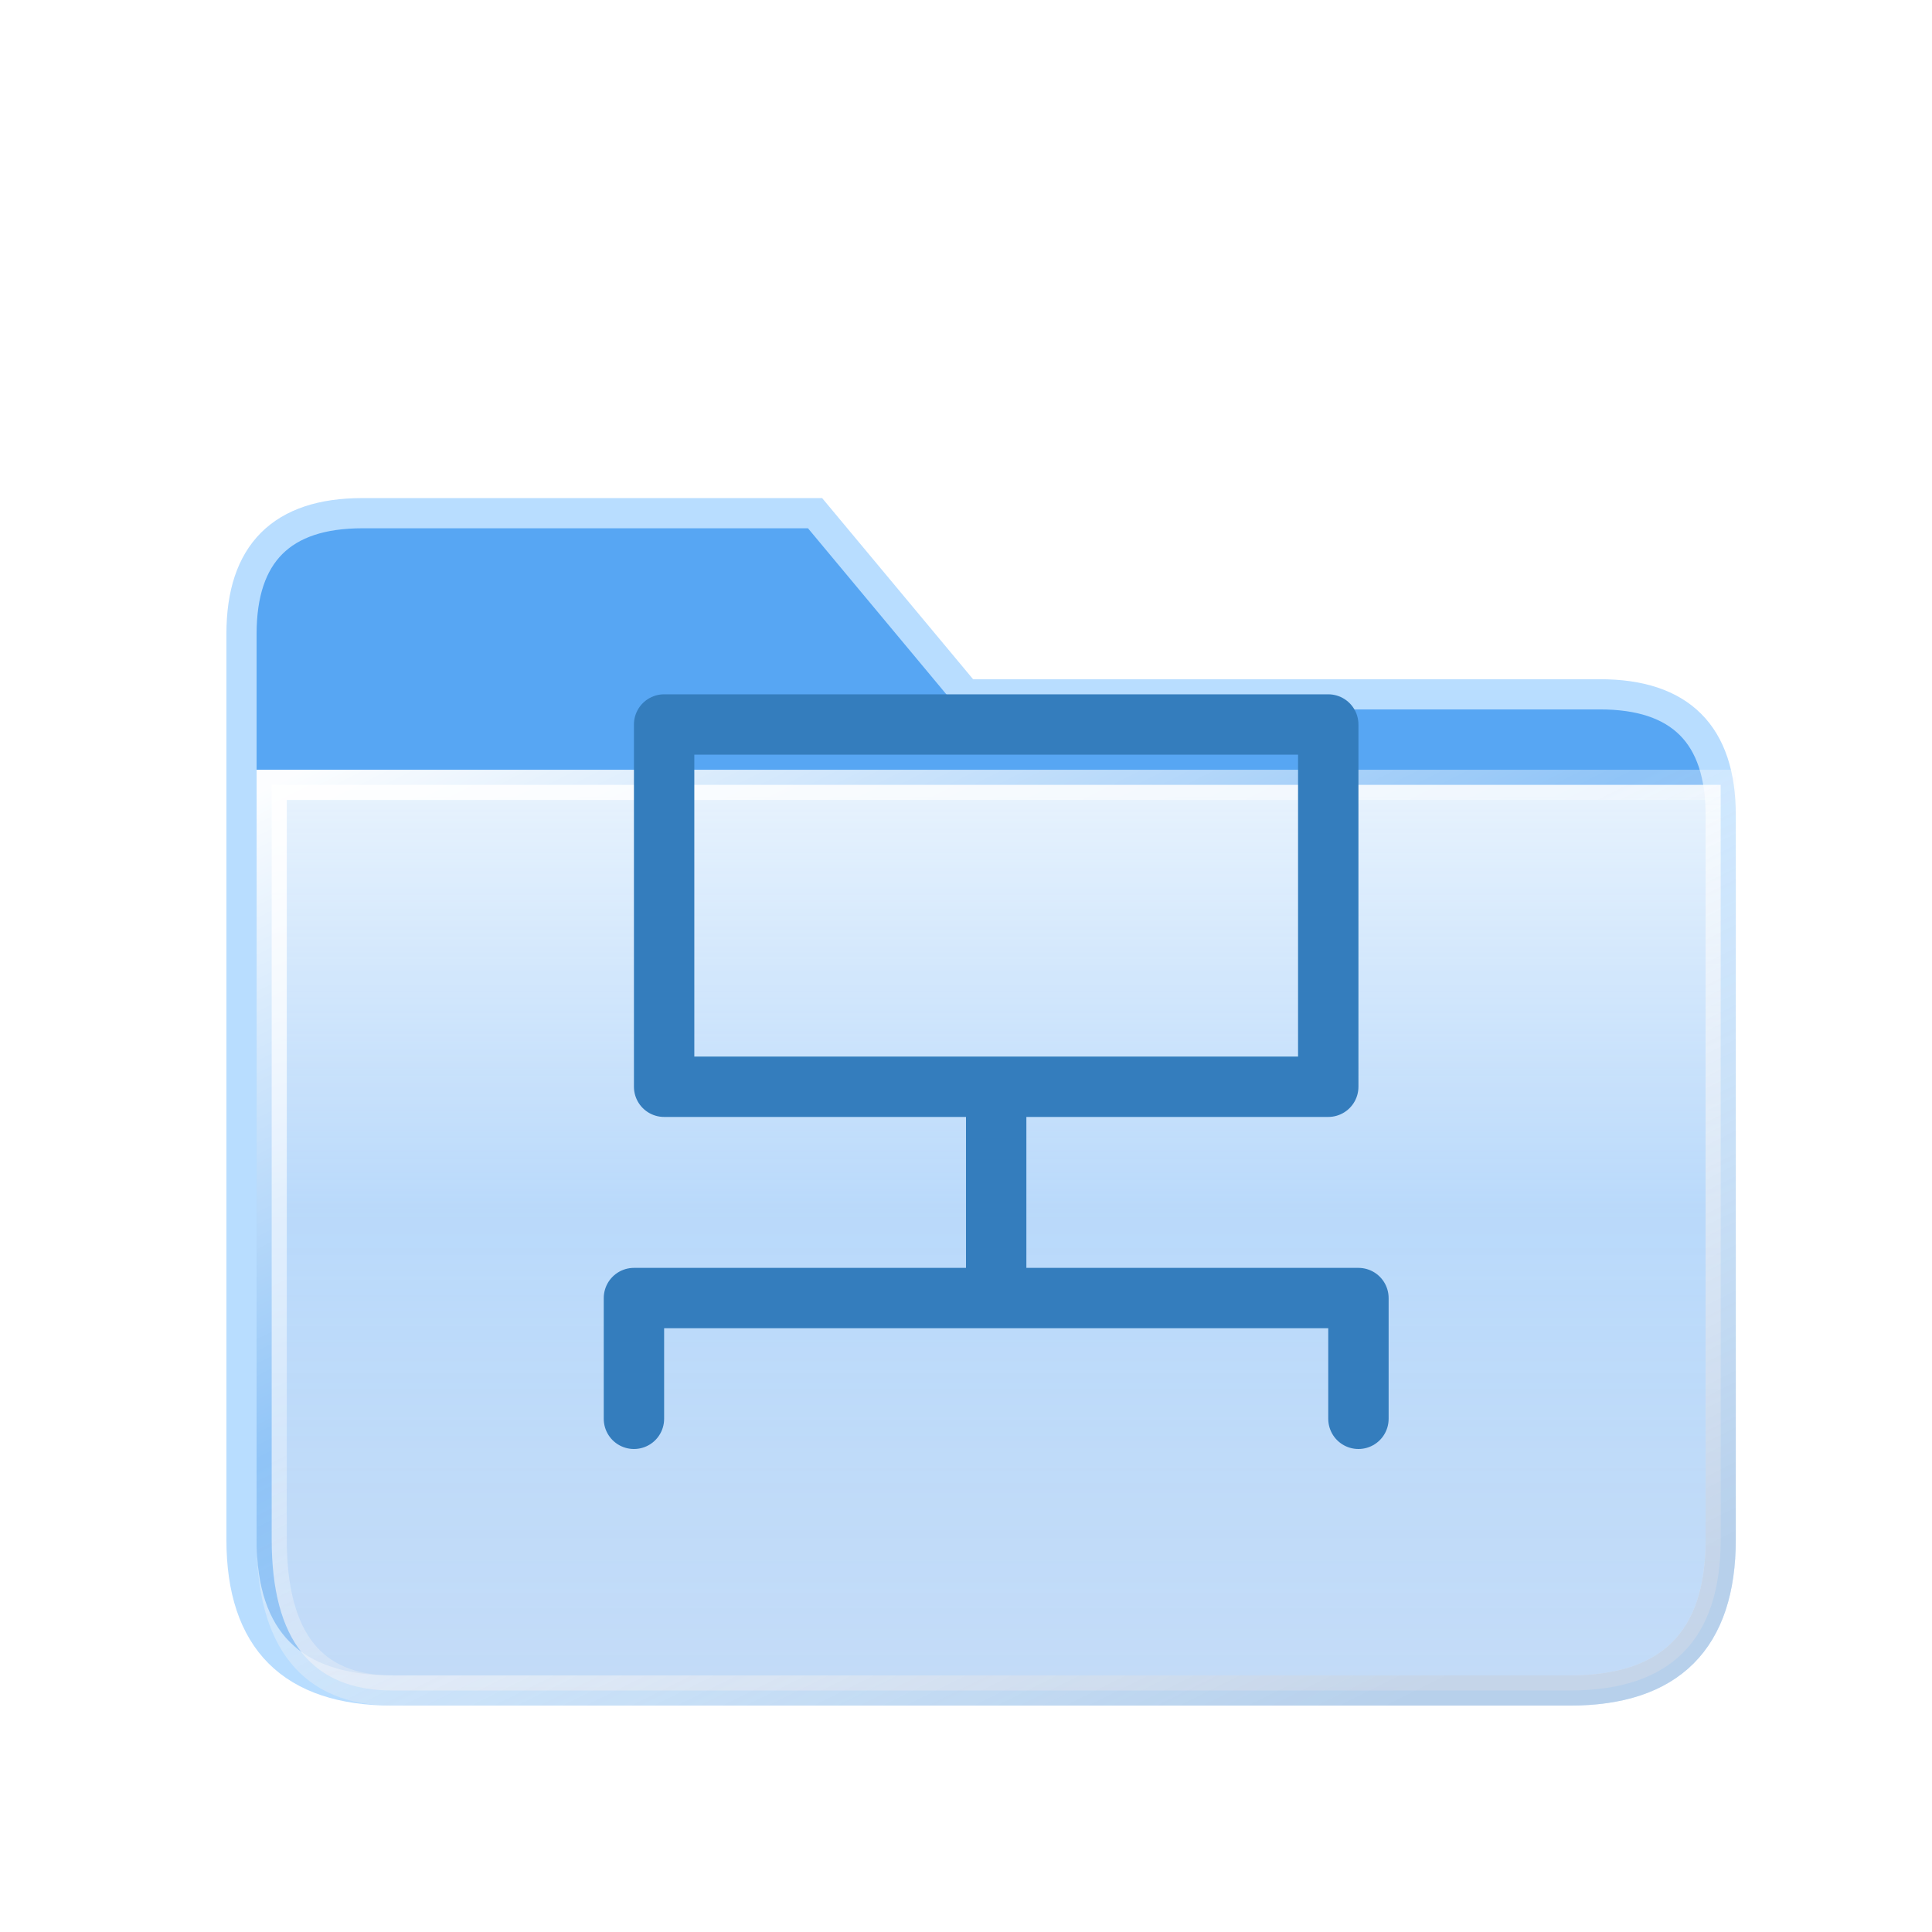
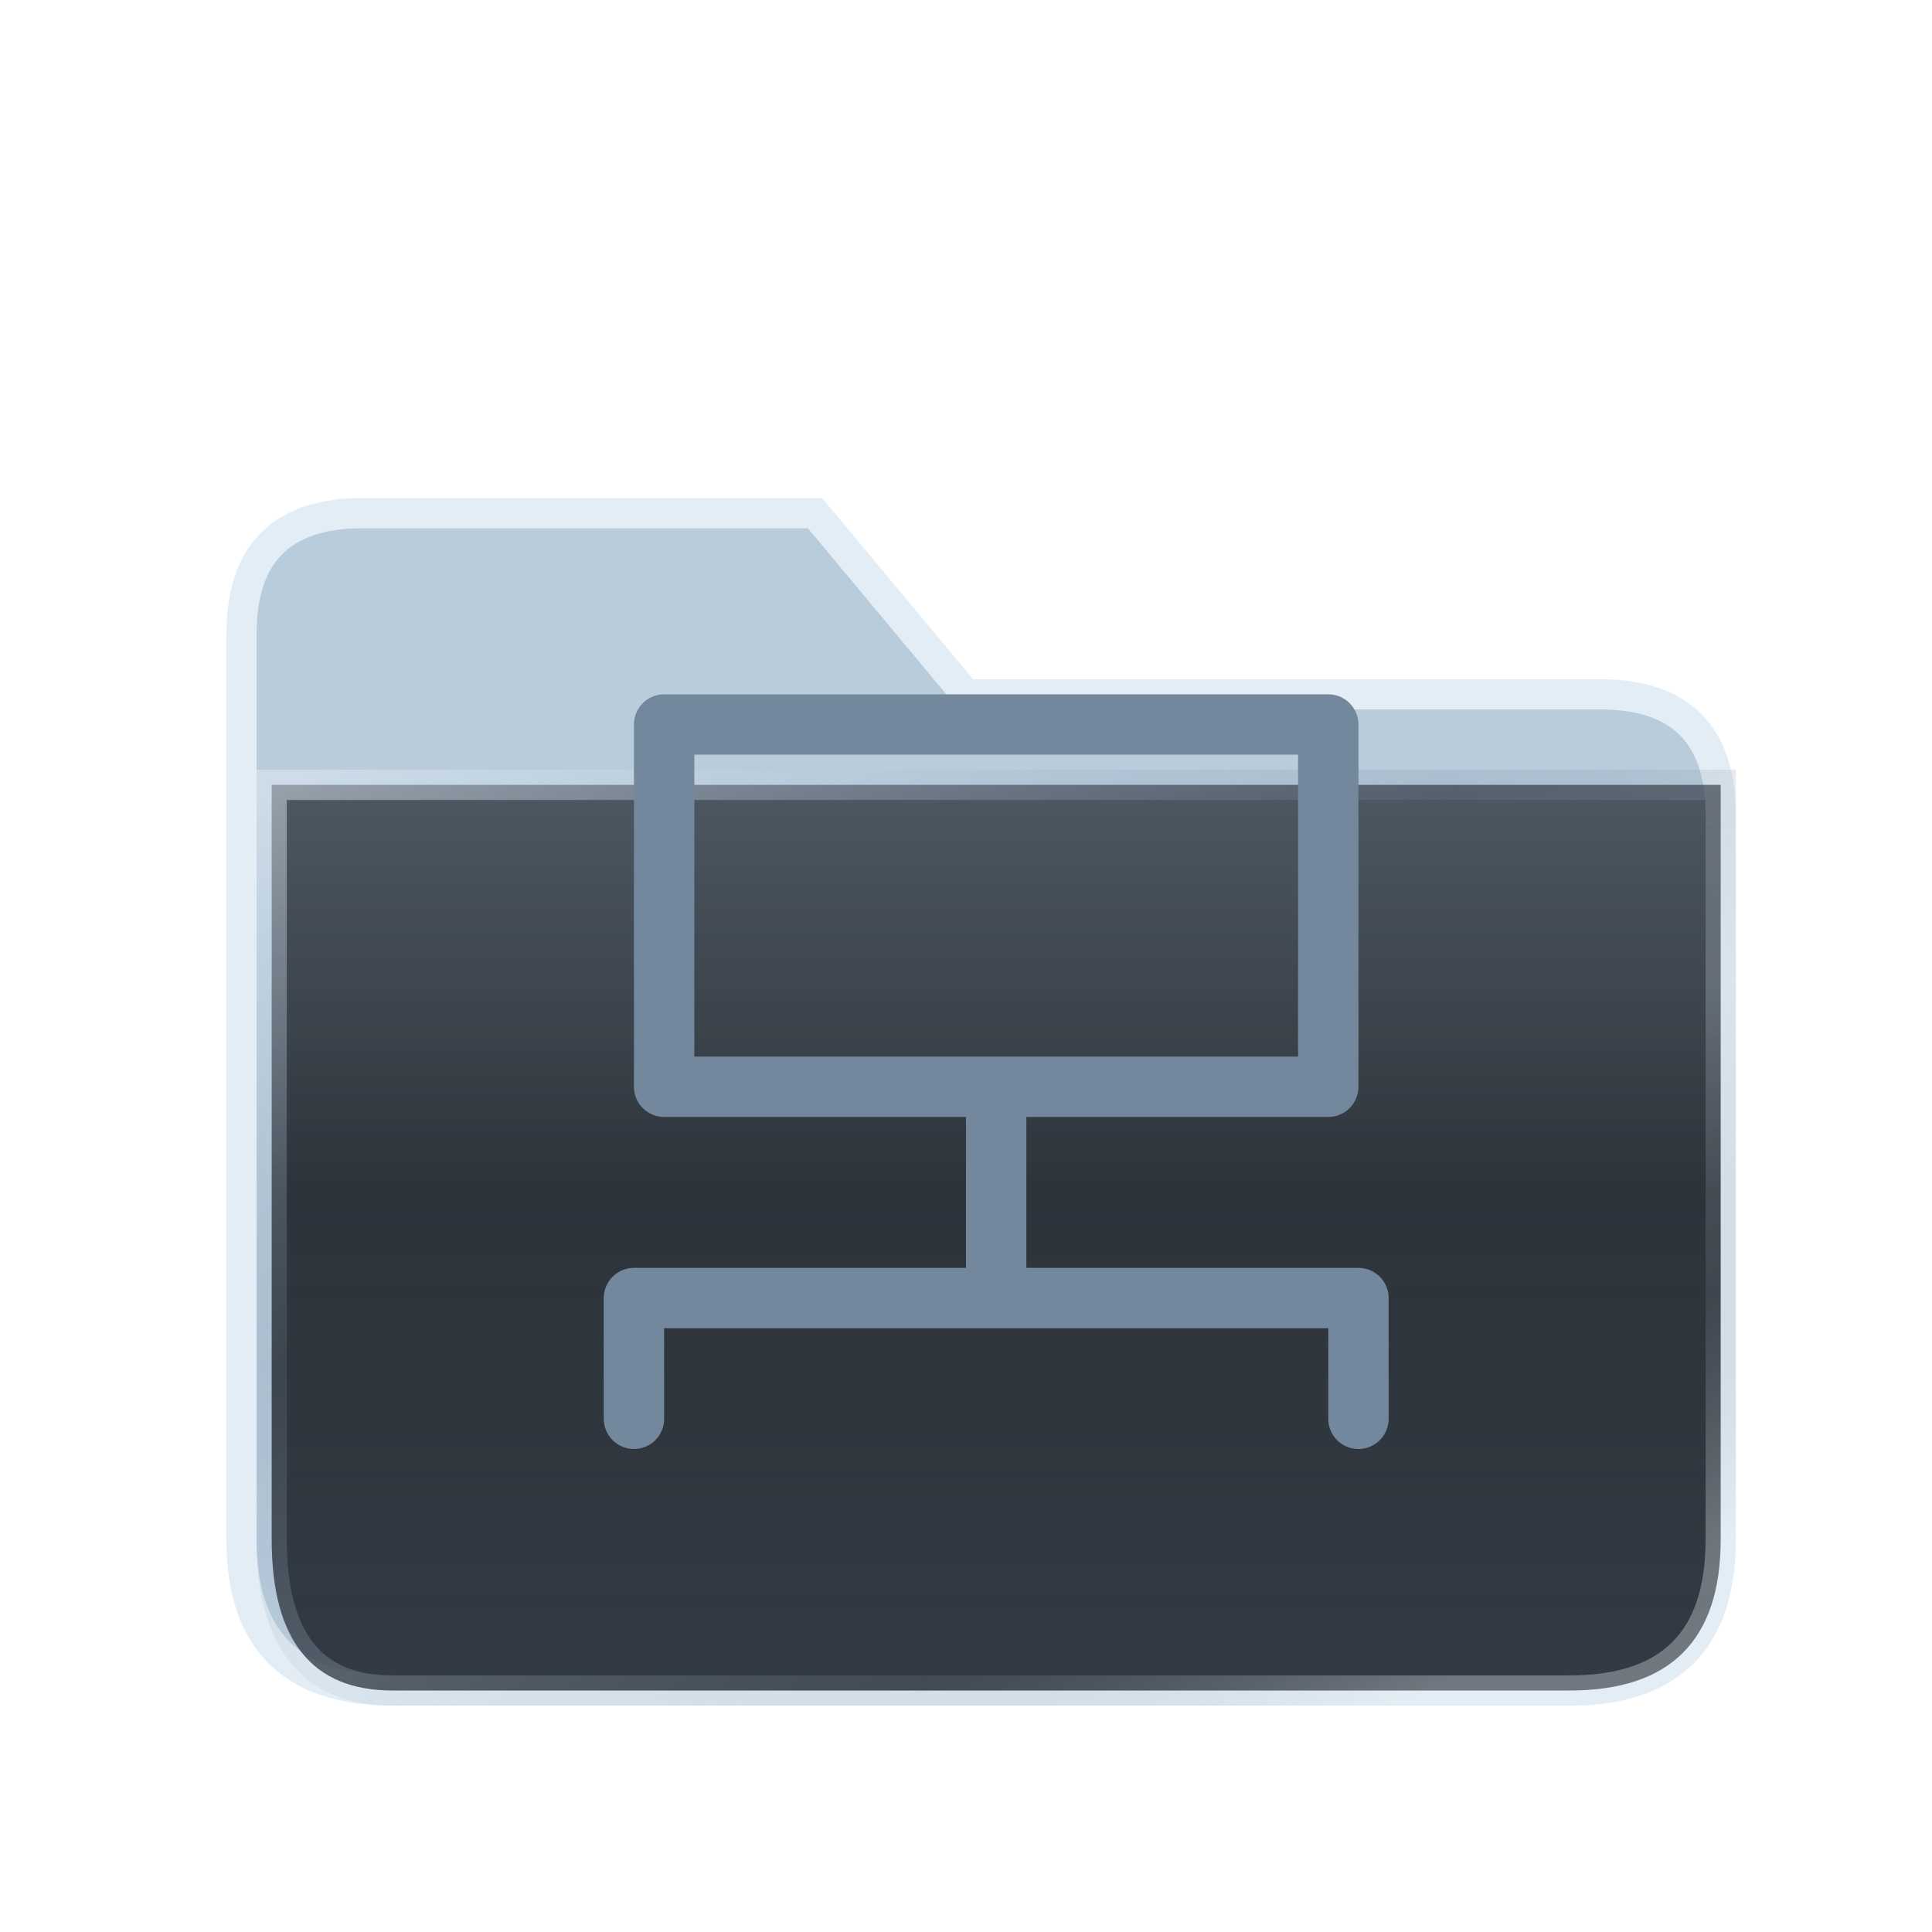
<svg xmlns="http://www.w3.org/2000/svg" width="64" height="64" viewBox="0 0 64 64">
  <defs>
    <linearGradient id="glass" x2="0" y2="1">
-       <stop stop-color="#ffffff" stop-opacity=".86" />
-       <stop offset=".47" stop-color="#f6f9ff" stop-opacity=".62" />
-       <stop offset="1" stop-color="#e9eef9" stop-opacity=".74" />
+       <stop offset="0" stop-color="#151b23" stop-opacity="0.655" />
+       <stop offset="0.45" stop-color="#080b10" stop-opacity="0.792" />
+       <stop offset="1" stop-color="#151b23" stop-opacity="0.824" />
    </linearGradient>
    <linearGradient id="rim" x2=".8" y2="1">
-       <stop stop-color="#ffffff" stop-opacity=".98" />
-       <stop offset=".45" stop-color="#ffffff" stop-opacity=".34" />
-       <stop offset="1" stop-color="#b6c8df" stop-opacity=".62" />
+       <stop offset="0" stop-color="#e3edf5" stop-opacity="0.49" />
+       <stop offset="0.18" stop-color="#b9ccdc" stop-opacity="0.353" />
+       <stop offset="0.4" stop-color="#73889c" stop-opacity="0.192" />
+       <stop offset="0.62" stop-color="#b9ccdc" stop-opacity="0.243" />
+       <stop offset="0.83" stop-color="#73889c" stop-opacity="0.149" />
+       <stop offset="1" stop-color="#e3edf5" stop-opacity="0.322" />
    </linearGradient>
    <linearGradient id="blue" x2="0" y2="1">
-       <stop stop-color="#399aff" />
-       <stop offset="1" stop-color="#007aff" />
+       <stop offset="0" stop-color="#e3edf5" stop-opacity="1" />
+       <stop offset="1" stop-color="#b9ccdc" stop-opacity="1" />
    </linearGradient>
    <linearGradient id="quiet" x2="0" y2="1">
-       <stop stop-color="#ffffff" stop-opacity=".74" />
-       <stop offset="1" stop-color="#e5ebf4" stop-opacity=".65" />
+       <stop offset="0" stop-color="#151b23" stop-opacity="0.655" />
+       <stop offset="0.45" stop-color="#080b10" stop-opacity="0.792" />
+       <stop offset="1" stop-color="#151b23" stop-opacity="0.824" />
    </linearGradient>
  </defs>
-   <path d="M8 21Q8 17 12 17h15l5 6h21q4 0 4 4v24q0 5-5 5H13q-5 0-5-5Z" fill="#57a6f3" stroke="#b8ddff" />
+   <path d="M8 21Q8 17 12 17h15l5 6h21q4 0 4 4v24q0 5-5 5H13q-5 0-5-5Z" fill="#b9ccdc" stroke="#e3edf5" />
  <path d="M9 26h48v25q0 5-5 5H13q-4 0-4-5Z" fill="url(#glass)" stroke="url(#rim)" />
-   <path d="M22 24h22v12H22Zm11 12v7m-12 0h24m-24 0v4m24-4v4" fill="none" stroke="#347dbd" stroke-width="2" stroke-linecap="round" stroke-linejoin="round" />
+   <path d="M22 24h22v12H22Zm11 12v7m-12 0h24m-24 0v4m24-4v4" fill="none" stroke="#73889c" stroke-width="2" stroke-linecap="round" stroke-linejoin="round" />
</svg>
